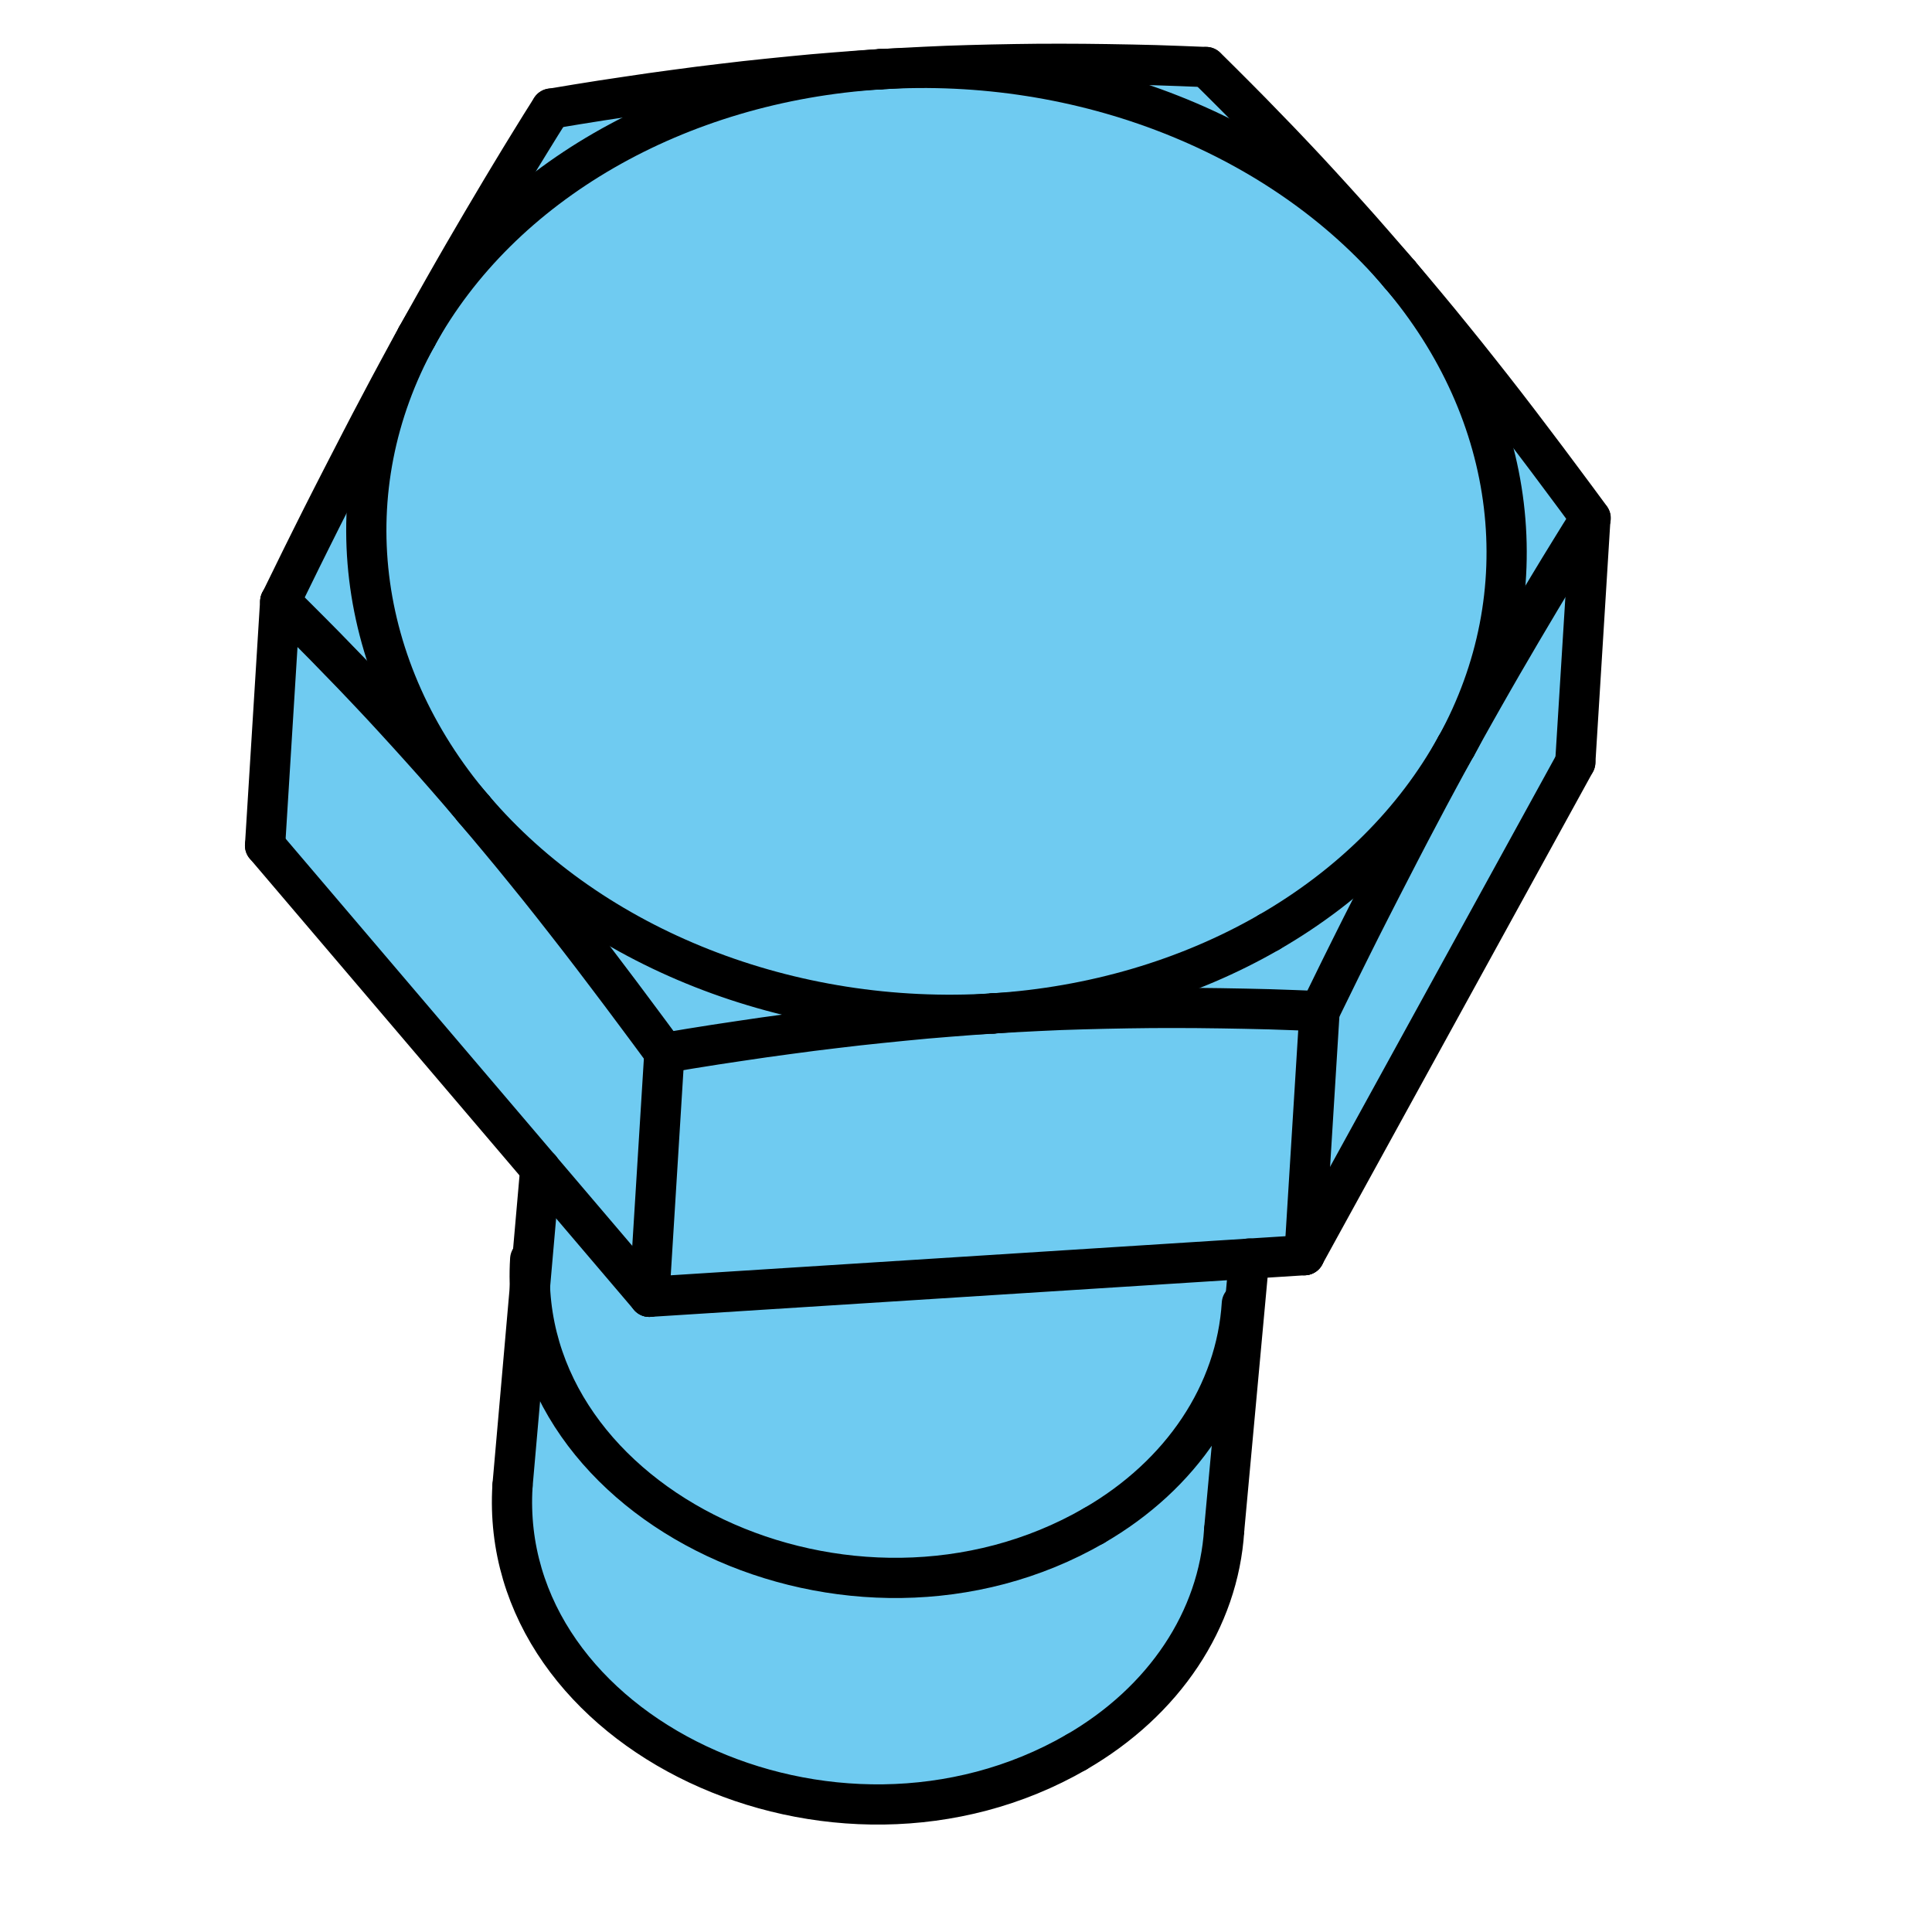
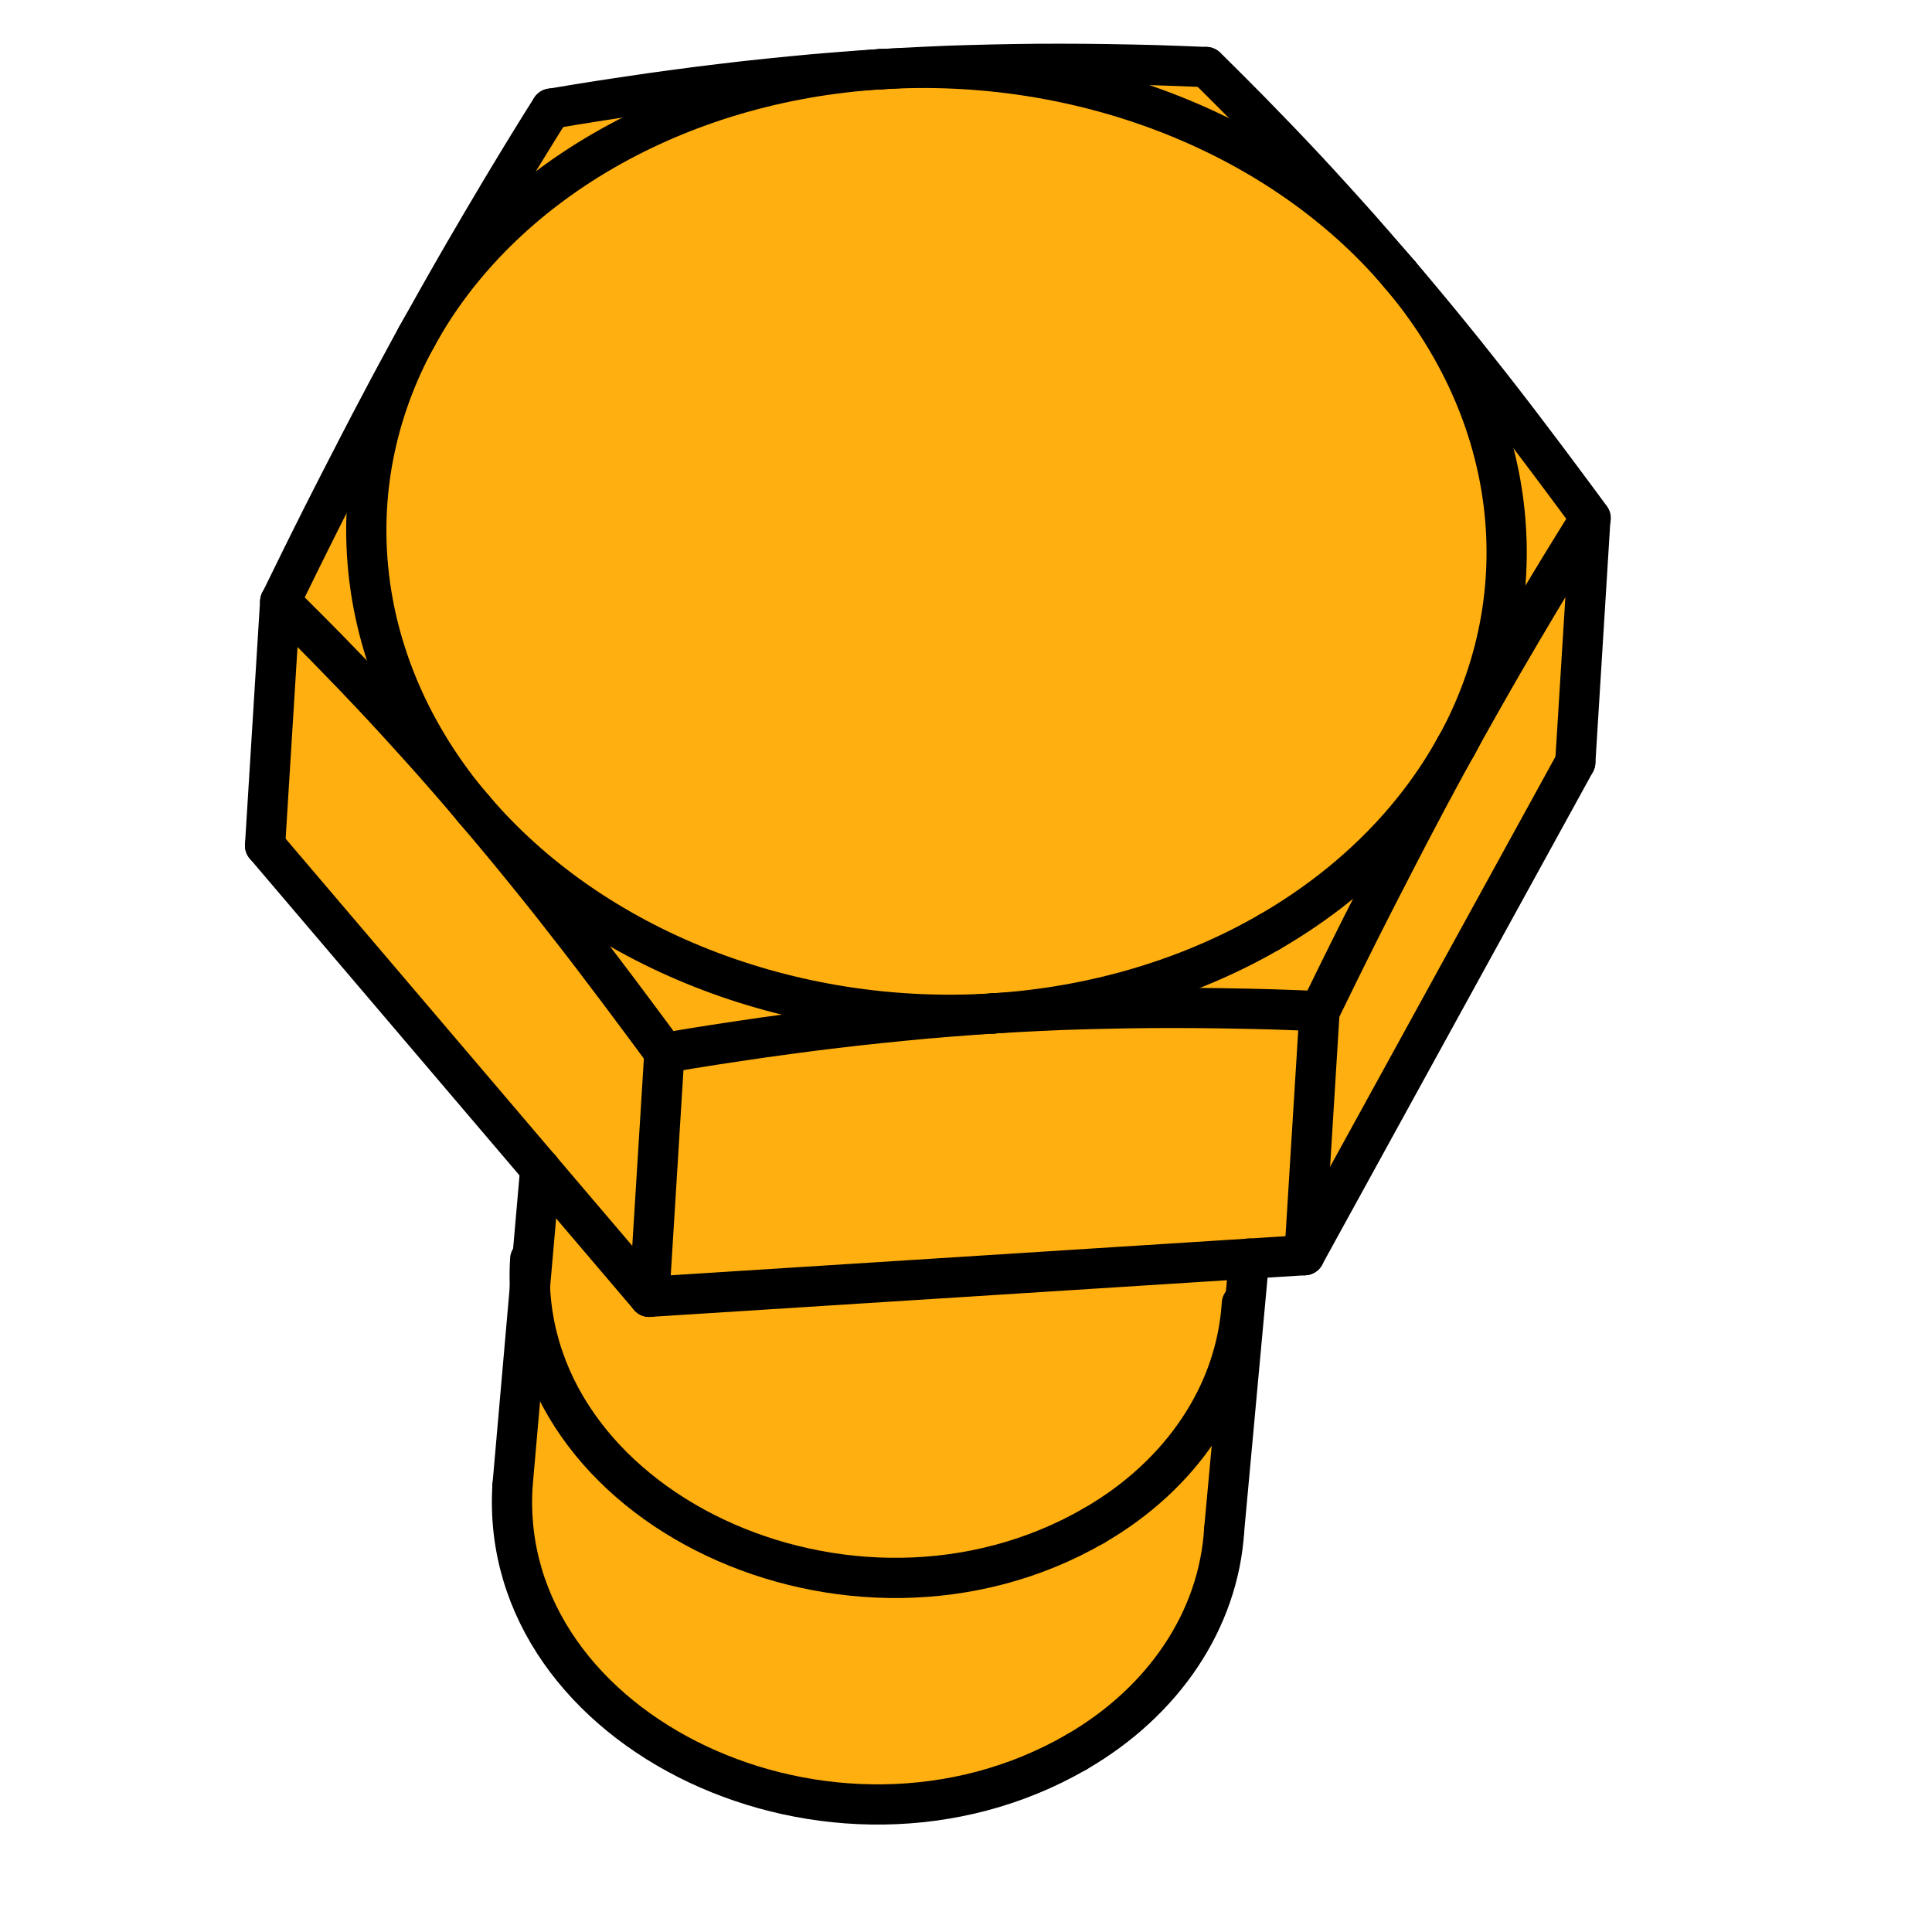
<svg xmlns="http://www.w3.org/2000/svg" width="48" height="48" viewBox="0 0 48 48" id="svg15825" version="1.1">
  <defs id="defs15827" />
  <g id="layer1" transform="translate(0,-1004.362)">
    <g transform="matrix(3.543307,0,0,3.543307,-251.2151,856.7685)" id="g15729">
-       <path id="path15723" d="m 74.775,42.359 4.626,-0.291 2.619,3.171 -0.087,1.833 -1.775,3.259 -0.204,0.145 -4.51,0.233 -2.735,-3.113 0.116,-1.746 z" style="opacity:1;fill:#66c8f0;fill-opacity:0.941;fill-rule:evenodd;stroke:none;stroke-width:1;stroke-linecap:round;stroke-linejoin:round;stroke-miterlimit:4;stroke-dasharray:none;stroke-dashoffset:0;stroke-opacity:1" />
-       <path transform="scale(0.2822222,0.2822222)" id="path15725" d="m 264.87,177.596 c -0.507,0.64 -0.382,1.571 -0.375,2.352 0.239,2.918 2.695,5.158 5.313,6.127 3.118,1.231 6.866,0.722 9.528,-1.315 1.324,-1.091 2.362,-2.578 2.623,-4.3 0.114,-0.501 0.384,-1.422 -0.404,-1.468 -4.768,0.215 -9.521,0.627 -14.288,0.814 -0.709,-0.73 -1.231,-1.684 -2.062,-2.267 -0.112,0.019 -0.223,0.038 -0.335,0.057 z" style="opacity:1;fill:#66c8f0;fill-opacity:0.941;fill-rule:evenodd;stroke:none;stroke-width:1;stroke-linecap:round;stroke-linejoin:round;stroke-miterlimit:4;stroke-dasharray:none;stroke-dashoffset:0;stroke-opacity:1" />
-       <path transform="scale(0.2822222,0.2822222)" id="path15727" d="m 264.475,182.196 c -0.541,0.458 -0.326,1.299 -0.445,1.94 -0.144,1.698 0.288,3.455 1.402,4.771 1.632,2.008 4.169,3.224 6.73,3.419 1.821,0.109 3.682,-0.147 5.304,-1.024 2.228,-1.042 3.926,-3.231 4.113,-5.716 0.011,-0.699 0.263,-1.405 0.127,-2.092 -0.604,-0.634 -1.137,0.349 -1.571,0.711 -1.727,1.68 -4.214,2.728 -6.67,2.555 -3.025,0.174 -6.111,-1.285 -7.934,-3.72 -0.281,-0.355 -0.485,-1.015 -1.056,-0.844 z" style="opacity:1;fill:#66c8f0;fill-opacity:0.941;fill-rule:evenodd;stroke:none;stroke-width:1;stroke-linecap:round;stroke-linejoin:round;stroke-miterlimit:4;stroke-dasharray:none;stroke-dashoffset:0;stroke-opacity:1" />
+       <path id="path15723" d="m 74.775,42.359 4.626,-0.291 2.619,3.171 -0.087,1.833 -1.775,3.259 -0.204,0.145 -4.51,0.233 -2.735,-3.113 0.116,-1.746 z" style="opacity:1;fill:#ffaa00;fill-opacity:0.941;fill-rule:evenodd;stroke:none;stroke-width:1;stroke-linecap:round;stroke-linejoin:round;stroke-miterlimit:4;stroke-dasharray:none;stroke-dashoffset:0;stroke-opacity:1" />
+       <path transform="scale(0.2822222,0.2822222)" id="path15725" d="m 264.87,177.596 c -0.507,0.64 -0.382,1.571 -0.375,2.352 0.239,2.918 2.695,5.158 5.313,6.127 3.118,1.231 6.866,0.722 9.528,-1.315 1.324,-1.091 2.362,-2.578 2.623,-4.3 0.114,-0.501 0.384,-1.422 -0.404,-1.468 -4.768,0.215 -9.521,0.627 -14.288,0.814 -0.709,-0.73 -1.231,-1.684 -2.062,-2.267 -0.112,0.019 -0.223,0.038 -0.335,0.057 z" style="opacity:1;fill:#ffaa00;fill-opacity:0.941;fill-rule:evenodd;stroke:none;stroke-width:1;stroke-linecap:round;stroke-linejoin:round;stroke-miterlimit:4;stroke-dasharray:none;stroke-dashoffset:0;stroke-opacity:1" />
+       <path transform="scale(0.2822222,0.2822222)" id="path15727" d="m 264.475,182.196 c -0.541,0.458 -0.326,1.299 -0.445,1.94 -0.144,1.698 0.288,3.455 1.402,4.771 1.632,2.008 4.169,3.224 6.73,3.419 1.821,0.109 3.682,-0.147 5.304,-1.024 2.228,-1.042 3.926,-3.231 4.113,-5.716 0.011,-0.699 0.263,-1.405 0.127,-2.092 -0.604,-0.634 -1.137,0.349 -1.571,0.711 -1.727,1.68 -4.214,2.728 -6.67,2.555 -3.025,0.174 -6.111,-1.285 -7.934,-3.72 -0.281,-0.355 -0.485,-1.015 -1.056,-0.844 z" style="opacity:1;fill:#ffaa00;fill-opacity:0.941;fill-rule:evenodd;stroke:none;stroke-width:1;stroke-linecap:round;stroke-linejoin:round;stroke-miterlimit:4;stroke-dasharray:none;stroke-dashoffset:0;stroke-opacity:1" />
      <g id="g13910">
        <path style="fill:none;stroke:#000000;stroke-width:0.282;stroke-linecap:round;stroke-linejoin:round;stroke-miterlimit:4;stroke-dasharray:none" id="23" d="m 74.687,49.848 -0.195,2.224" />
        <path style="fill:none;stroke:#000000;stroke-width:0.282;stroke-linecap:round;stroke-linejoin:round;stroke-miterlimit:4;stroke-dasharray:none" id="24" d="m 79.657,50.479 -0.175,1.903" />
        <g id="g12928">
          <path id="path9741" d="m 78.445,53.94 c 0.616,-0.356 0.998,-0.929 1.037,-1.557" style="fill:none;stroke:#000000;stroke-width:0.282;stroke-linecap:round;stroke-linejoin:round;stroke-miterlimit:4;stroke-dasharray:none" />
          <path id="path9743" d="m 74.492,52.072 c -0.108,1.735 2.252,2.85 3.953,1.868" style="fill:none;stroke:#000000;stroke-width:0.282;stroke-linecap:round;stroke-linejoin:round;stroke-miterlimit:4;stroke-dasharray:none" />
        </g>
        <path style="fill:none;stroke:#000000;stroke-width:0.282;stroke-linecap:round;stroke-linejoin:round;stroke-miterlimit:4;stroke-dasharray:none" d="m 79.798,48.19 a 4,3.317 3.56 0 0 1.31,-1.304" id="path9747" />
        <path style="fill:none;stroke:#000000;stroke-width:0.282;stroke-linecap:round;stroke-linejoin:round;stroke-miterlimit:4;stroke-dasharray:none" d="m 77.862,48.76 a 4,3.317 3.56 0 0 1.936,-0.57" id="path9749" />
        <path style="fill:none;stroke:#000000;stroke-width:0.282;stroke-linecap:round;stroke-linejoin:round;stroke-miterlimit:4;stroke-dasharray:none" d="M 81.109,46.886 A 4,3.317 3.56 0 0 80.711,43.576" id="path9751" />
        <path style="fill:none;stroke:#000000;stroke-width:0.282;stroke-linecap:round;stroke-linejoin:round;stroke-miterlimit:4;stroke-dasharray:none" d="m 74.219,47.324 a 4,3.317 3.56 0 0 3.644,1.436" id="path9753" />
        <path style="fill:none;stroke:#000000;stroke-width:0.282;stroke-linecap:round;stroke-linejoin:round;stroke-miterlimit:4;stroke-dasharray:none" d="m 80.711,43.576 a 4,3.317 3.56 0 0 -3.644,-1.436" id="path9755" />
        <path style="fill:none;stroke:#000000;stroke-width:0.282;stroke-linecap:round;stroke-linejoin:round;stroke-miterlimit:4;stroke-dasharray:none" d="m 73.821,44.014 a 4,3.317 3.56 0 0 0.397,3.31" id="path9757" />
        <path style="fill:none;stroke:#000000;stroke-width:0.282;stroke-linecap:round;stroke-linejoin:round;stroke-miterlimit:4;stroke-dasharray:none" d="m 77.067,42.14 a 4,3.317 3.56 0 0 -3.246,1.874" id="path9759" />
        <path style="fill:none;stroke:#000000;stroke-width:0.282;stroke-linecap:round;stroke-linejoin:round;stroke-miterlimit:4;stroke-dasharray:none" d="m 81.109,46.886 -0.065,0.118 -0.065,0.12 -0.065,0.121 -0.065,0.123 -0.066,0.125 -0.066,0.127 -0.067,0.13 -0.068,0.132 -0.069,0.135 -0.07,0.138 -0.071,0.142 -0.072,0.145 -0.073,0.149 -0.075,0.153" id="path9761" />
        <path style="fill:none;stroke:#000000;stroke-width:0.282;stroke-linecap:round;stroke-linejoin:round;stroke-miterlimit:4;stroke-dasharray:none" d="m 80.151,48.744 -0.177,-0.007 -0.174,-0.006 -0.171,-0.004 -0.169,-0.003 -0.166,-0.002 -0.164,-7.21e-4 -0.162,5.12e-4 -0.161,0.002 -0.159,0.003 -0.158,0.004 -0.157,0.005 -0.157,0.007 -0.156,0.008 -0.156,0.009" id="path9763" />
        <path style="fill:none;stroke:#000000;stroke-width:0.282;stroke-linecap:round;stroke-linejoin:round;stroke-miterlimit:4;stroke-dasharray:none" d="m 82.05,45.288 -0.073,0.116 -0.071,0.115 -0.07,0.114 -0.069,0.114 -0.068,0.113 -0.067,0.113 -0.067,0.113 -0.066,0.113 -0.066,0.113 -0.065,0.113 -0.065,0.114 -0.065,0.115 -0.065,0.116 -0.064,0.117" id="path9765" />
        <path style="fill:none;stroke:#000000;stroke-width:0.282;stroke-linecap:round;stroke-linejoin:round;stroke-miterlimit:4;stroke-dasharray:none" d="m 80.711,43.576 0.092,0.108 0.092,0.11 0.092,0.111 0.092,0.113 0.093,0.115 0.093,0.117 0.094,0.119 0.095,0.122 0.096,0.125 0.097,0.128 0.099,0.131 0.1,0.134 0.102,0.137 0.104,0.141" id="path9767" />
        <path style="fill:none;stroke:#000000;stroke-width:0.282;stroke-linecap:round;stroke-linejoin:round;stroke-miterlimit:4;stroke-dasharray:none" d="m 75.558,49.036 -0.104,-0.141 -0.102,-0.137 -0.1,-0.134 -0.099,-0.131 -0.097,-0.128 -0.096,-0.125 -0.095,-0.122 -0.094,-0.12 -0.093,-0.117 -0.093,-0.115 -0.092,-0.113 -0.092,-0.111 -0.092,-0.11 -0.092,-0.108" id="path9769" />
        <path style="fill:none;stroke:#000000;stroke-width:0.282;stroke-linecap:round;stroke-linejoin:round;stroke-miterlimit:4;stroke-dasharray:none" d="m 77.862,48.76 -0.156,0.011 -0.156,0.012 -0.157,0.013 -0.158,0.015 -0.159,0.016 -0.16,0.017 -0.162,0.019 -0.164,0.02 -0.166,0.022 -0.168,0.023 -0.17,0.025 -0.173,0.026 -0.176,0.028 -0.18,0.03" id="path9771" />
        <path style="fill:none;stroke:#000000;stroke-width:0.282;stroke-linecap:round;stroke-linejoin:round;stroke-miterlimit:4;stroke-dasharray:none" d="m 79.356,42.124 0.106,0.105 0.104,0.104 0.102,0.103 0.1,0.103 0.099,0.102 0.097,0.102 0.096,0.102 0.095,0.103 0.094,0.103 0.093,0.103 0.093,0.104 0.092,0.105 0.092,0.106 0.092,0.107" id="path9773" />
        <path style="fill:none;stroke:#000000;stroke-width:0.282;stroke-linecap:round;stroke-linejoin:round;stroke-miterlimit:4;stroke-dasharray:none" d="m 77.067,42.14 0.156,-0.009 0.156,-0.008 0.157,-0.007 0.157,-0.005 0.158,-0.004 0.159,-0.003 0.161,-0.002 0.162,-5.17e-4 0.164,7.21e-4 0.166,0.002 0.169,0.003 0.171,0.004 0.174,0.006 0.177,0.007" id="path9775" />
        <path style="fill:none;stroke:#000000;stroke-width:0.282;stroke-linecap:round;stroke-linejoin:round;stroke-miterlimit:4;stroke-dasharray:none" d="m 72.864,45.872 0.075,-0.153 0.073,-0.149 0.072,-0.145 0.071,-0.142 0.07,-0.138 0.069,-0.135 0.068,-0.132 0.067,-0.13 0.066,-0.127 0.066,-0.125 0.065,-0.123 0.065,-0.121 0.065,-0.12 0.065,-0.118" id="path9777" />
        <path style="fill:none;stroke:#000000;stroke-width:0.282;stroke-linecap:round;stroke-linejoin:round;stroke-miterlimit:4;stroke-dasharray:none" d="m 74.219,47.324 -0.092,-0.107 -0.092,-0.106 -0.092,-0.105 -0.093,-0.104 -0.093,-0.103 -0.094,-0.103 -0.095,-0.103 -0.096,-0.102 -0.097,-0.102 -0.099,-0.102 -0.1,-0.103 -0.102,-0.103 -0.104,-0.104 -0.106,-0.105" id="path9779" />
        <path style="fill:none;stroke:#000000;stroke-width:0.282;stroke-linecap:round;stroke-linejoin:round;stroke-miterlimit:4;stroke-dasharray:none" d="m 74.763,42.416 0.18,-0.03 0.176,-0.028 0.173,-0.026 0.17,-0.025 0.168,-0.023 0.166,-0.022 0.164,-0.02 0.162,-0.019 0.16,-0.017 0.159,-0.016 0.158,-0.015 0.157,-0.013 0.156,-0.012 0.156,-0.011" id="path9781" />
        <path style="fill:none;stroke:#000000;stroke-width:0.282;stroke-linecap:round;stroke-linejoin:round;stroke-miterlimit:4;stroke-dasharray:none" d="m 73.821,44.014 0.065,-0.117 0.065,-0.116 0.065,-0.115 0.065,-0.114 0.065,-0.113 0.066,-0.113 0.066,-0.113 0.067,-0.113 0.067,-0.113 0.068,-0.113 0.069,-0.114 0.07,-0.114 0.071,-0.115 0.073,-0.116" id="path9783" />
        <path style="fill:none;stroke:#000000;stroke-width:0.282;stroke-linecap:round;stroke-linejoin:round;stroke-miterlimit:4;stroke-dasharray:none" id="173" d="m 81.944,46.999 -1.899,3.456" />
        <path style="fill:none;stroke:#000000;stroke-width:0.282;stroke-linecap:round;stroke-linejoin:round;stroke-miterlimit:4;stroke-dasharray:none" id="174" d="M 81.944,46.999 82.05,45.288" />
        <path style="fill:none;stroke:#000000;stroke-width:0.282;stroke-linecap:round;stroke-linejoin:round;stroke-miterlimit:4;stroke-dasharray:none" id="175" d="m 80.045,50.455 0.106,-1.711" />
        <path style="fill:none;stroke:#000000;stroke-width:0.282;stroke-linecap:round;stroke-linejoin:round;stroke-miterlimit:4;stroke-dasharray:none" id="176" d="m 80.045,50.455 -4.593,0.292" />
        <path style="fill:none;stroke:#000000;stroke-width:0.282;stroke-linecap:round;stroke-linejoin:round;stroke-miterlimit:4;stroke-dasharray:none" id="177" d="m 75.451,50.747 0.106,-1.711" />
        <path style="fill:none;stroke:#000000;stroke-width:0.282;stroke-linecap:round;stroke-linejoin:round;stroke-miterlimit:4;stroke-dasharray:none" id="178" d="M 75.451,50.747 72.757,47.583" />
        <path style="fill:none;stroke:#000000;stroke-width:0.282;stroke-linecap:round;stroke-linejoin:round;stroke-miterlimit:4;stroke-dasharray:none" id="179" d="m 72.757,47.583 0.106,-1.711" />
        <g transform="translate(0.1240712,-1.588511)" id="g12928-1">
          <path id="path9741-1" d="m 78.445,53.94 c 0.616,-0.356 0.998,-0.929 1.037,-1.557" style="fill:none;stroke:#000000;stroke-width:0.282;stroke-linecap:round;stroke-linejoin:round;stroke-miterlimit:4;stroke-dasharray:none" />
          <path id="path9743-0" d="m 74.492,52.072 c -0.108,1.735 2.252,2.85 3.953,1.868" style="fill:none;stroke:#000000;stroke-width:0.282;stroke-linecap:round;stroke-linejoin:round;stroke-miterlimit:4;stroke-dasharray:none" />
        </g>
      </g>
    </g>
  </g>
</svg>
